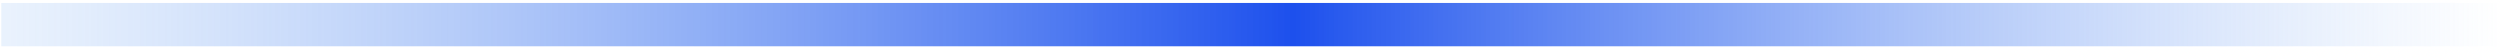
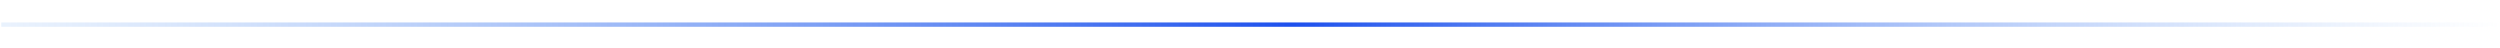
<svg xmlns="http://www.w3.org/2000/svg" className="z-[1]" width="577" height="11" viewBox="0 0 577 11" fill="none">
-   <path d="M0.304 5.682L576.696 5.682" stroke="url(#paint0_linear_421_4601)" stroke-width="10" />
+   <path d="M0.304 5.682L576.696 5.682" stroke="url(#paint0_linear_421_4601)" strokeWidth="10" />
  <defs>
    <linearGradient id="paint0_linear_421_4601" x1="578.018" y1="5.682" x2="1.626" y2="5.682" gradientUnits="userSpaceOnUse">
      <stop stop-color="#87B5F4" stop-opacity="0" />
      <stop offset="0.485" stop-color="#1D50ED" />
      <stop offset="1" stop-color="#87B5F4" stop-opacity="0.18" />
    </linearGradient>
  </defs>
</svg>
